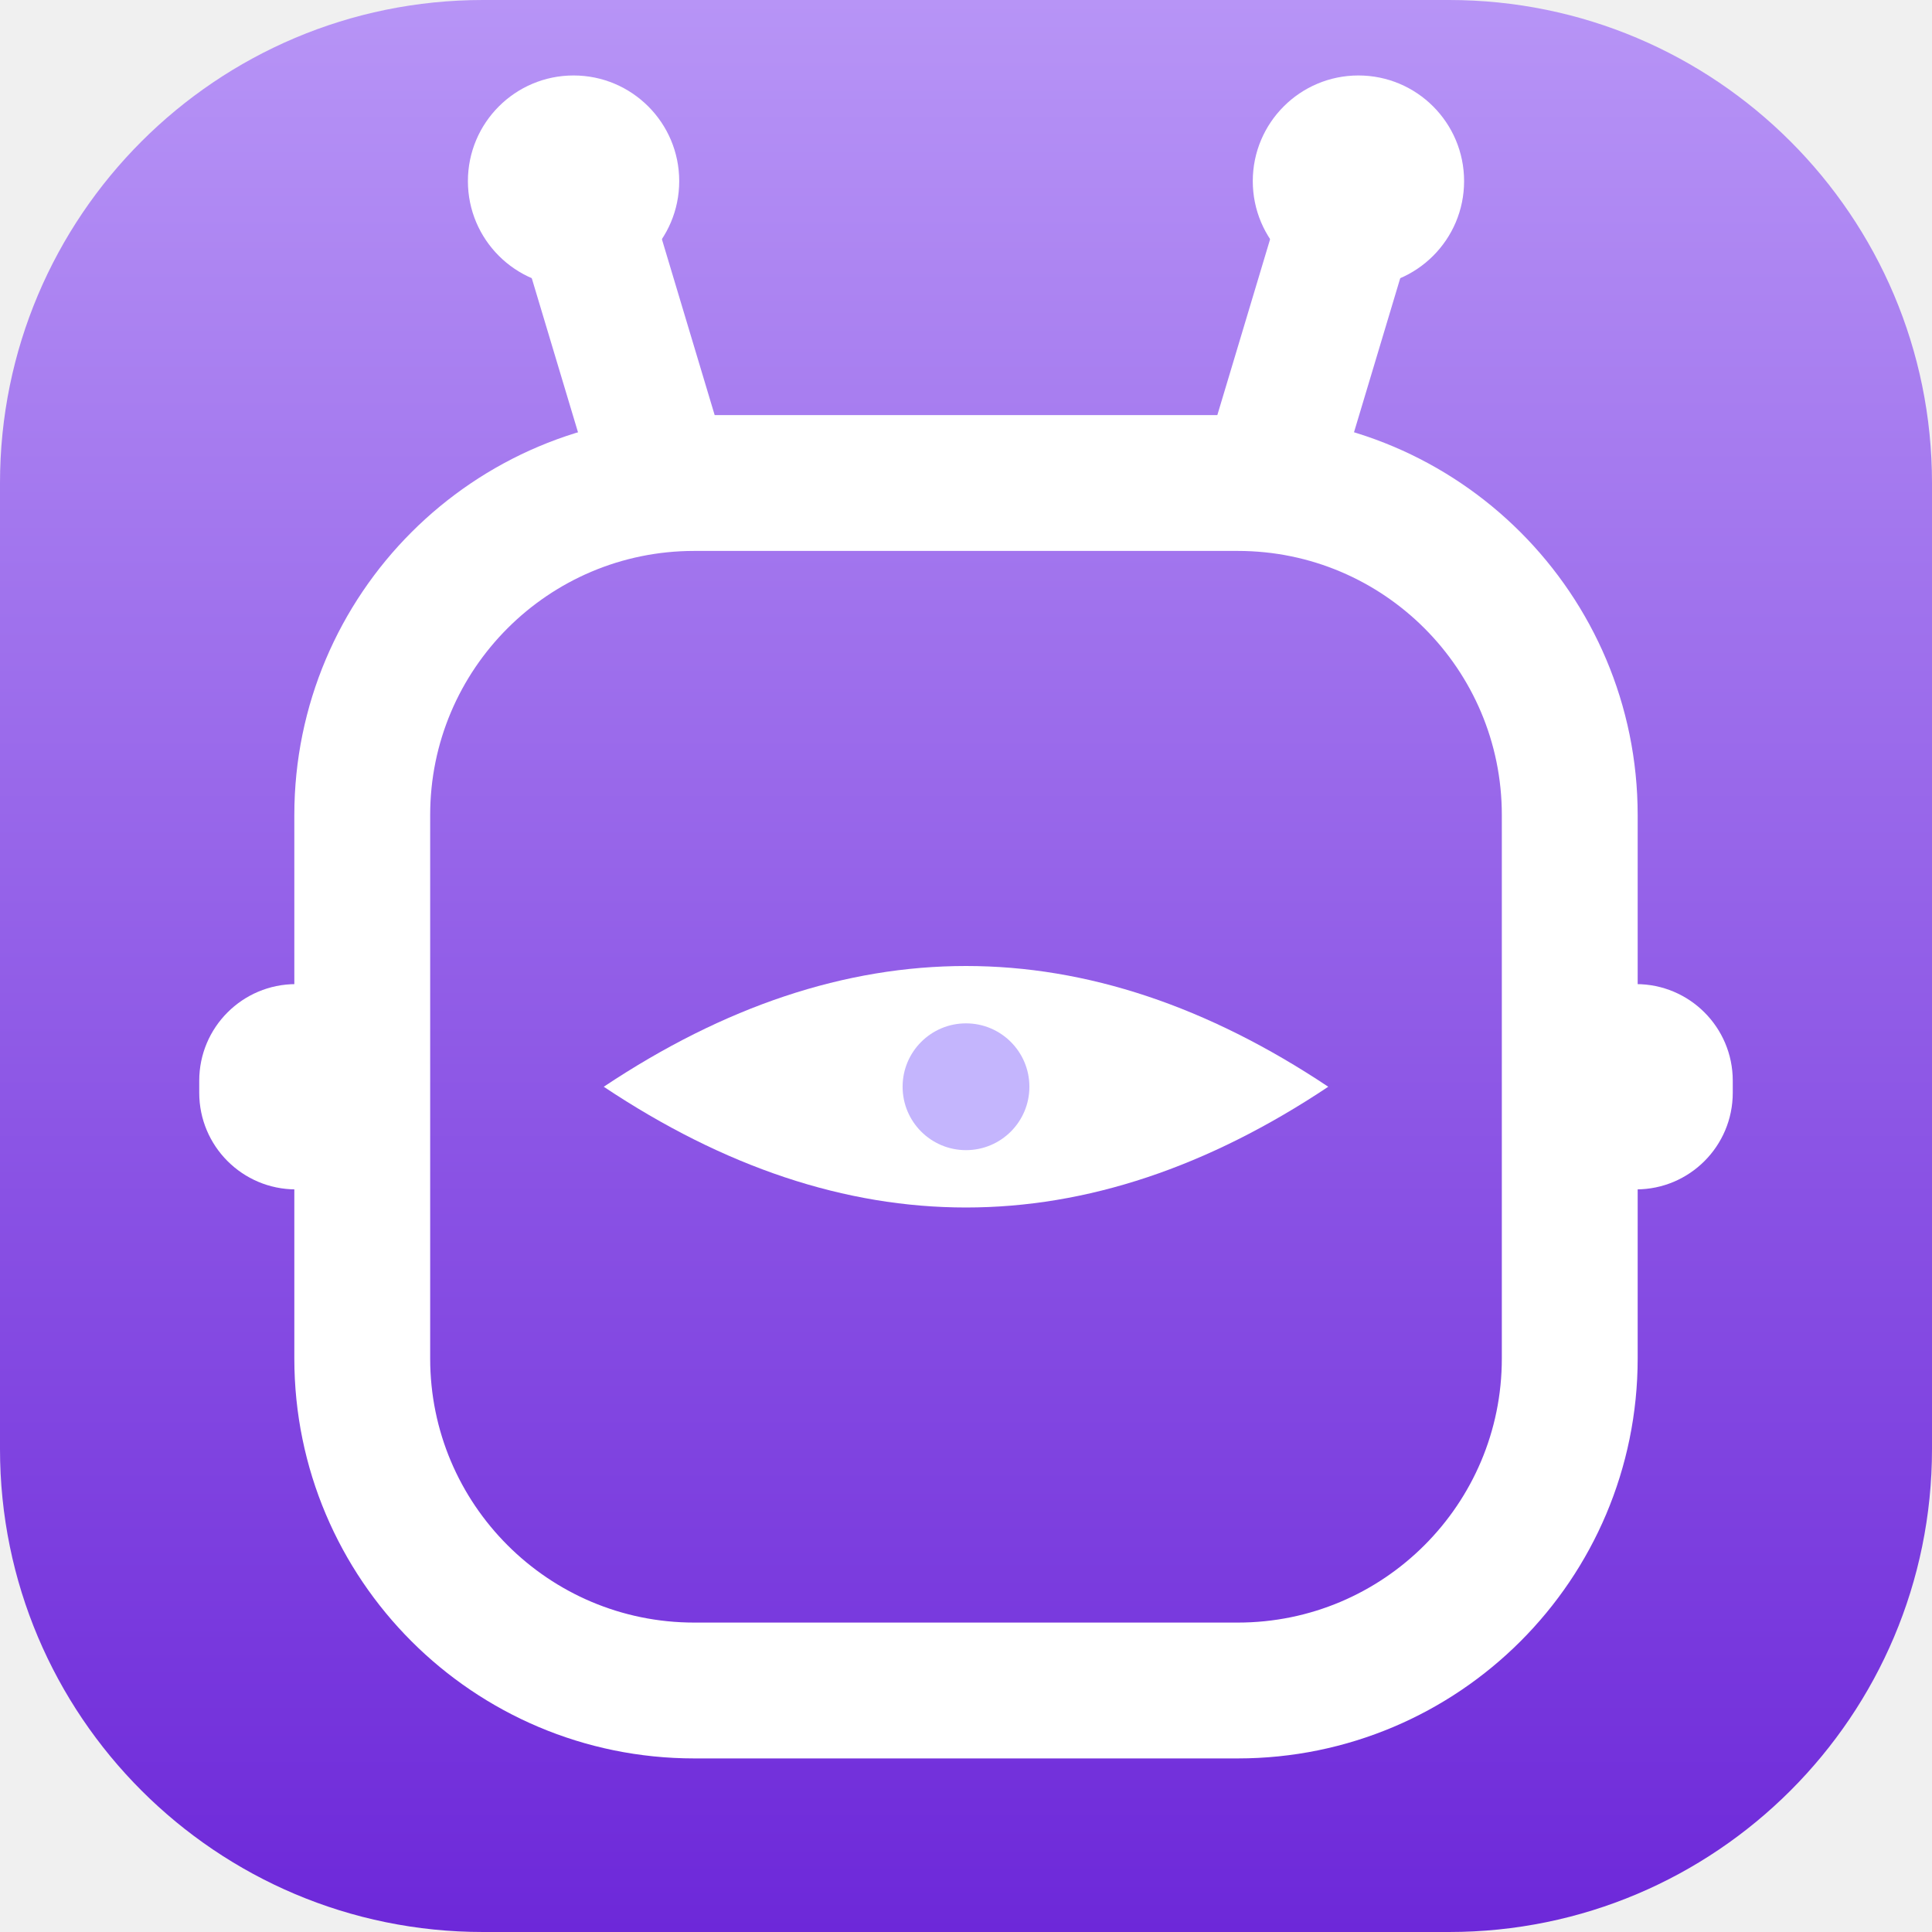
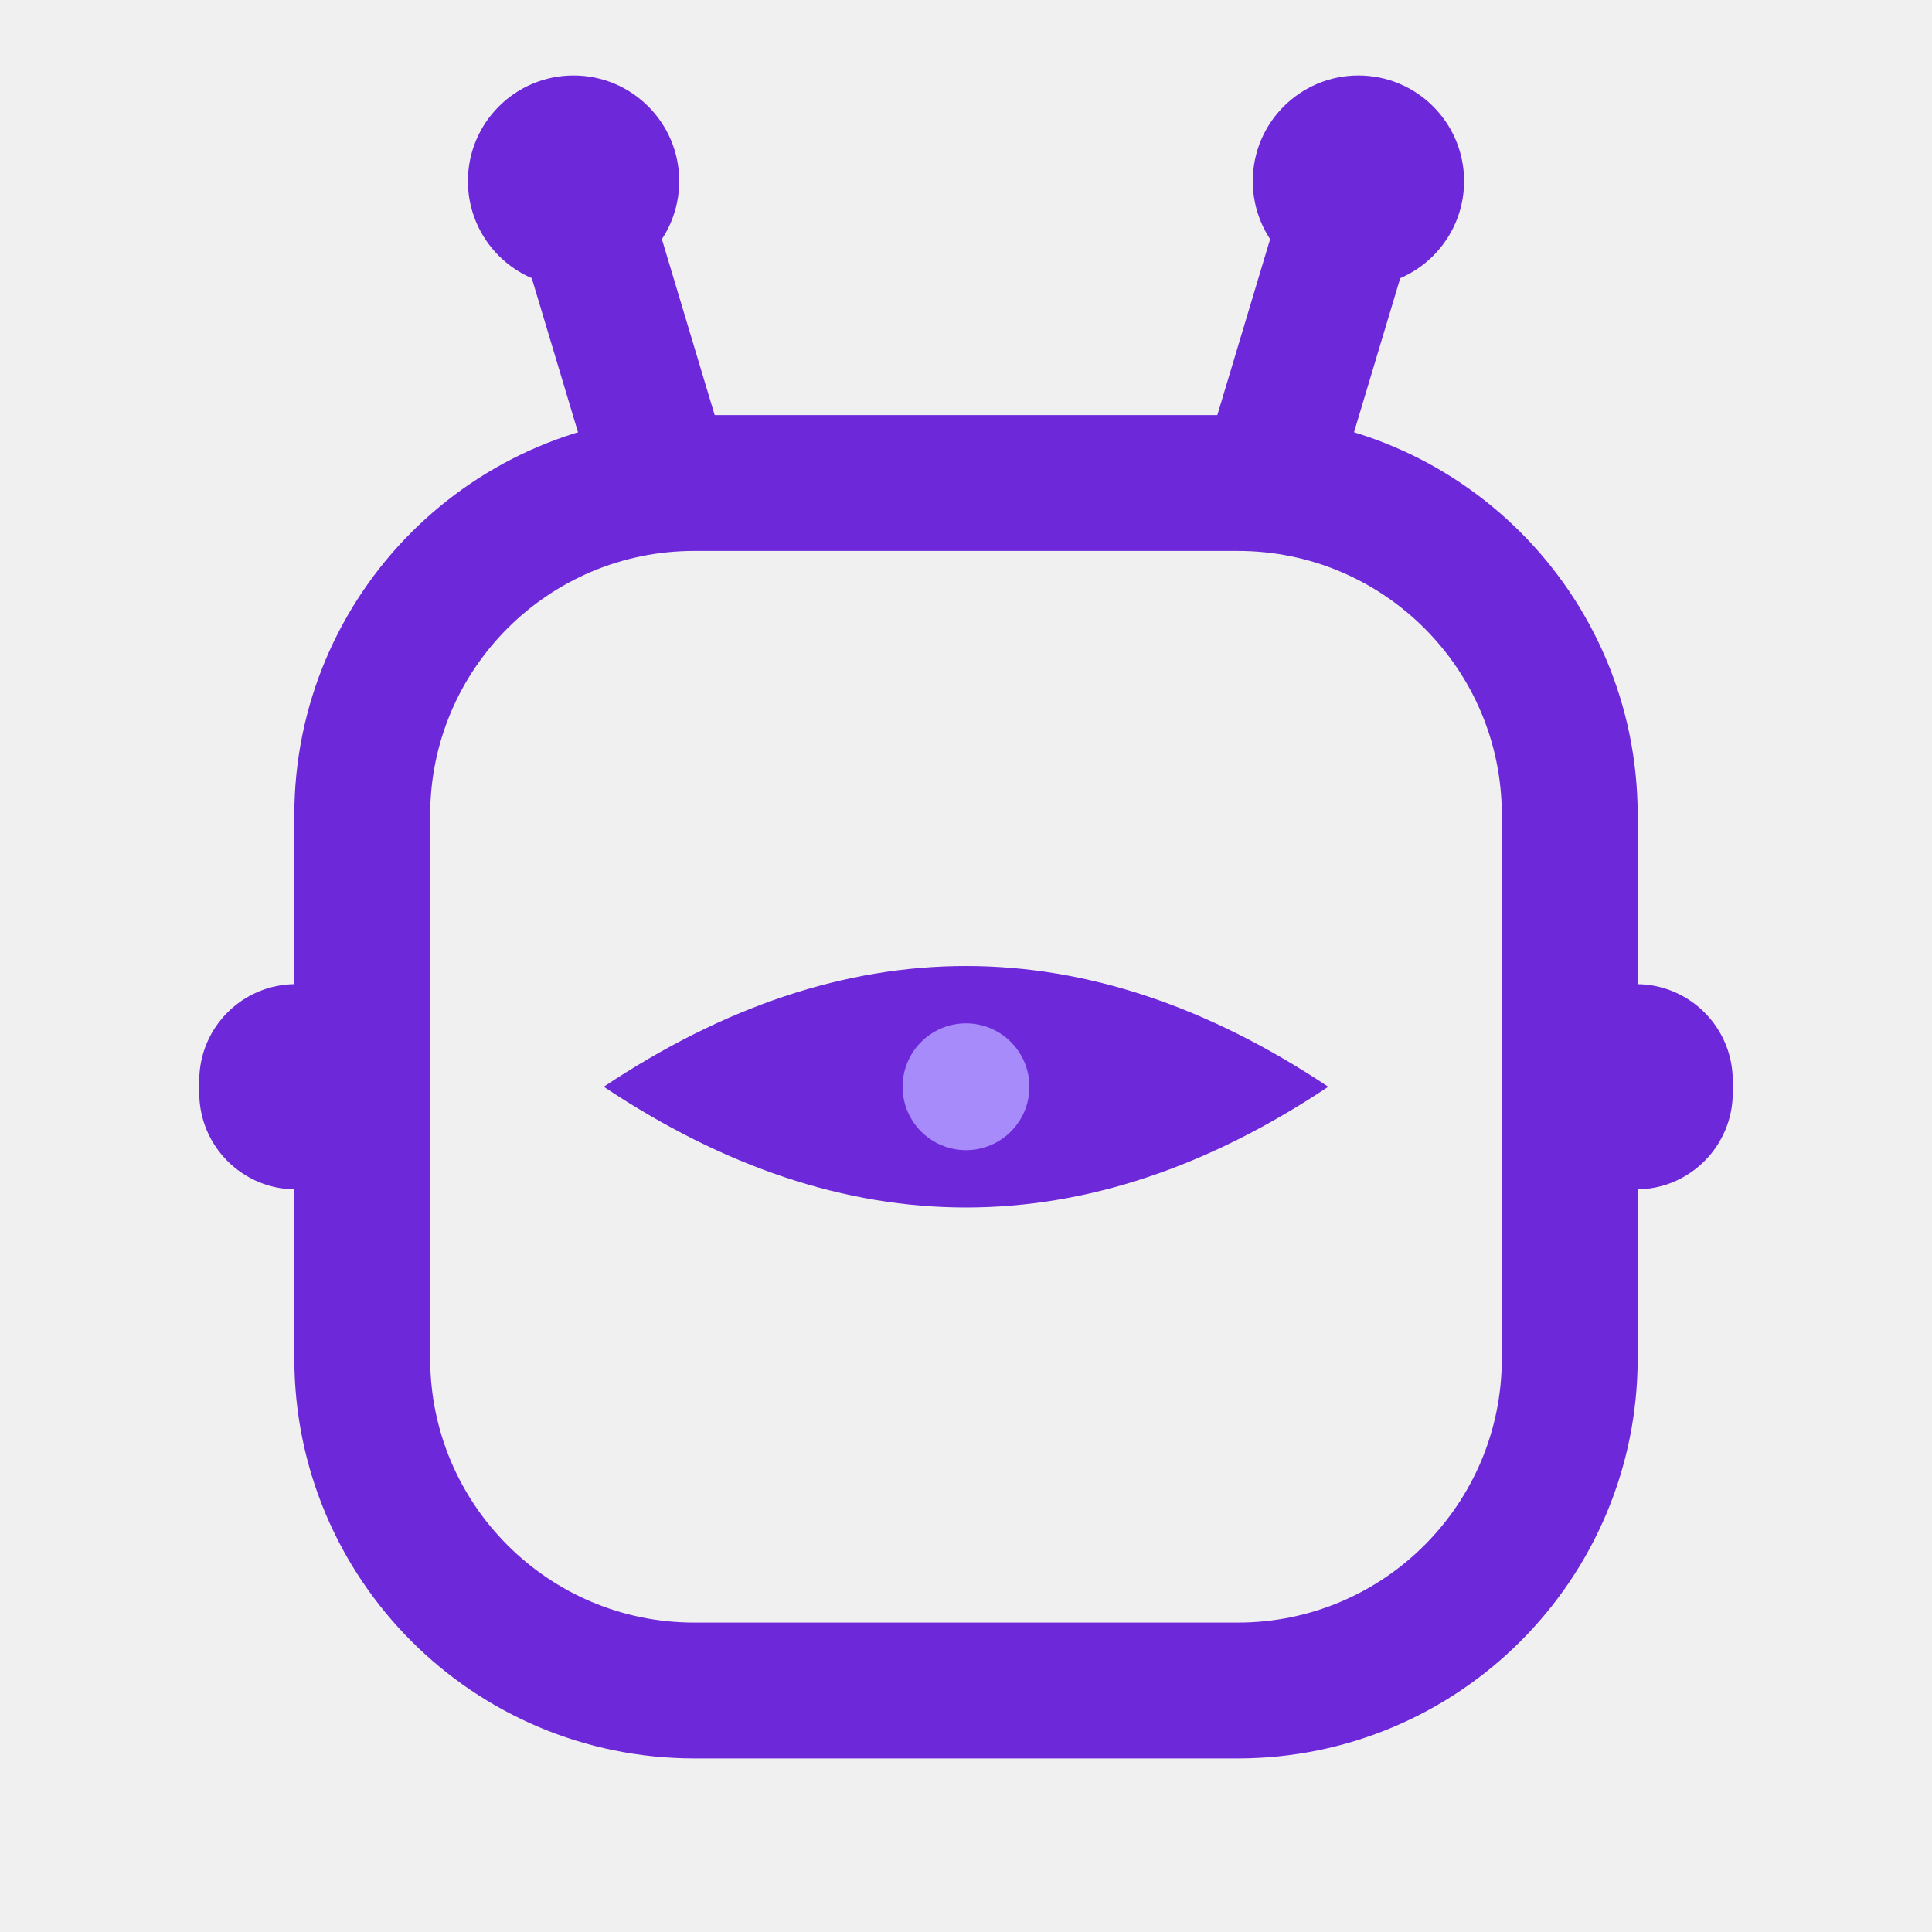
<svg xmlns="http://www.w3.org/2000/svg" viewBox="0 0 32 32" role="img" aria-label="EyedBot">
-   <defs>
-     <linearGradient id="eyedbot-bg" x1="16" y1="0" x2="16" y2="32" gradientUnits="userSpaceOnUse">
-       <stop stop-color="#b794f6" />
-       <stop offset="1" stop-color="#6d28d9" />
-     </linearGradient>
-   </defs>
-   <rect width="32" height="32" rx="8" fill="url(#eyedbot-bg)" />
-   <line x1="11" y1="8" x2="9.5" y2="3" stroke="#ffffff" stroke-width="2.25" stroke-linecap="round" />
-   <line x1="21" y1="8" x2="22.5" y2="3" stroke="#ffffff" stroke-width="2.25" stroke-linecap="round" />
-   <circle cx="9.5" cy="3" r="1.75" fill="#ffffff" />
-   <circle cx="22.5" cy="3" r="1.75" fill="#ffffff" />
-   <rect x="6" y="8" width="20" height="20" rx="5.5" stroke="#ffffff" stroke-width="2.25" fill="none" />
-   <rect x="3.3" y="16.3" width="3.2" height="3.4" rx="1.6" fill="#ffffff" />
-   <rect x="25.5" y="16.3" width="3.2" height="3.4" rx="1.6" fill="#ffffff" />
-   <path d="M10 18Q16 14 22 18Q16 22 10 18Z" fill="#ffffff" />
-   <circle cx="16" cy="18" r="1.05" fill="#c4b5fd" />
+   <style>
+     .mark {
+       color: #6d28d9;
+     }
+     .eye {
+       fill: #a78bfa;
+     }
+     @media (prefers-color-scheme: dark) {
+       .mark {
+         color: #ddd6fe;
+       }
+       .eye {
+         fill: #c4b5fd;
+       }
+     }
+   </style>
+   <g class="mark" fill="currentColor" stroke="currentColor">
+     <line x1="11" y1="8" x2="9.5" y2="3" stroke-width="2.25" stroke-linecap="round" fill="none" />
+     <line x1="21" y1="8" x2="22.5" y2="3" stroke-width="2.25" stroke-linecap="round" fill="none" />
+     <circle cx="9.5" cy="3" r="1.75" stroke="none" />
+     <circle cx="22.5" cy="3" r="1.75" stroke="none" />
+     <rect x="6" y="8" width="20" height="20" rx="5.5" stroke-width="2.25" fill="none" />
+     <rect x="3.3" y="16.3" width="3.2" height="3.4" rx="1.6" stroke="none" />
+     <rect x="25.5" y="16.3" width="3.2" height="3.4" rx="1.6" stroke="none" />
+     <path d="M10 18Q16 14 22 18Q16 22 10 18Z" stroke="none" />
+   </g>
+   <circle class="eye" cx="16" cy="18" r="1.05" />
</svg>
